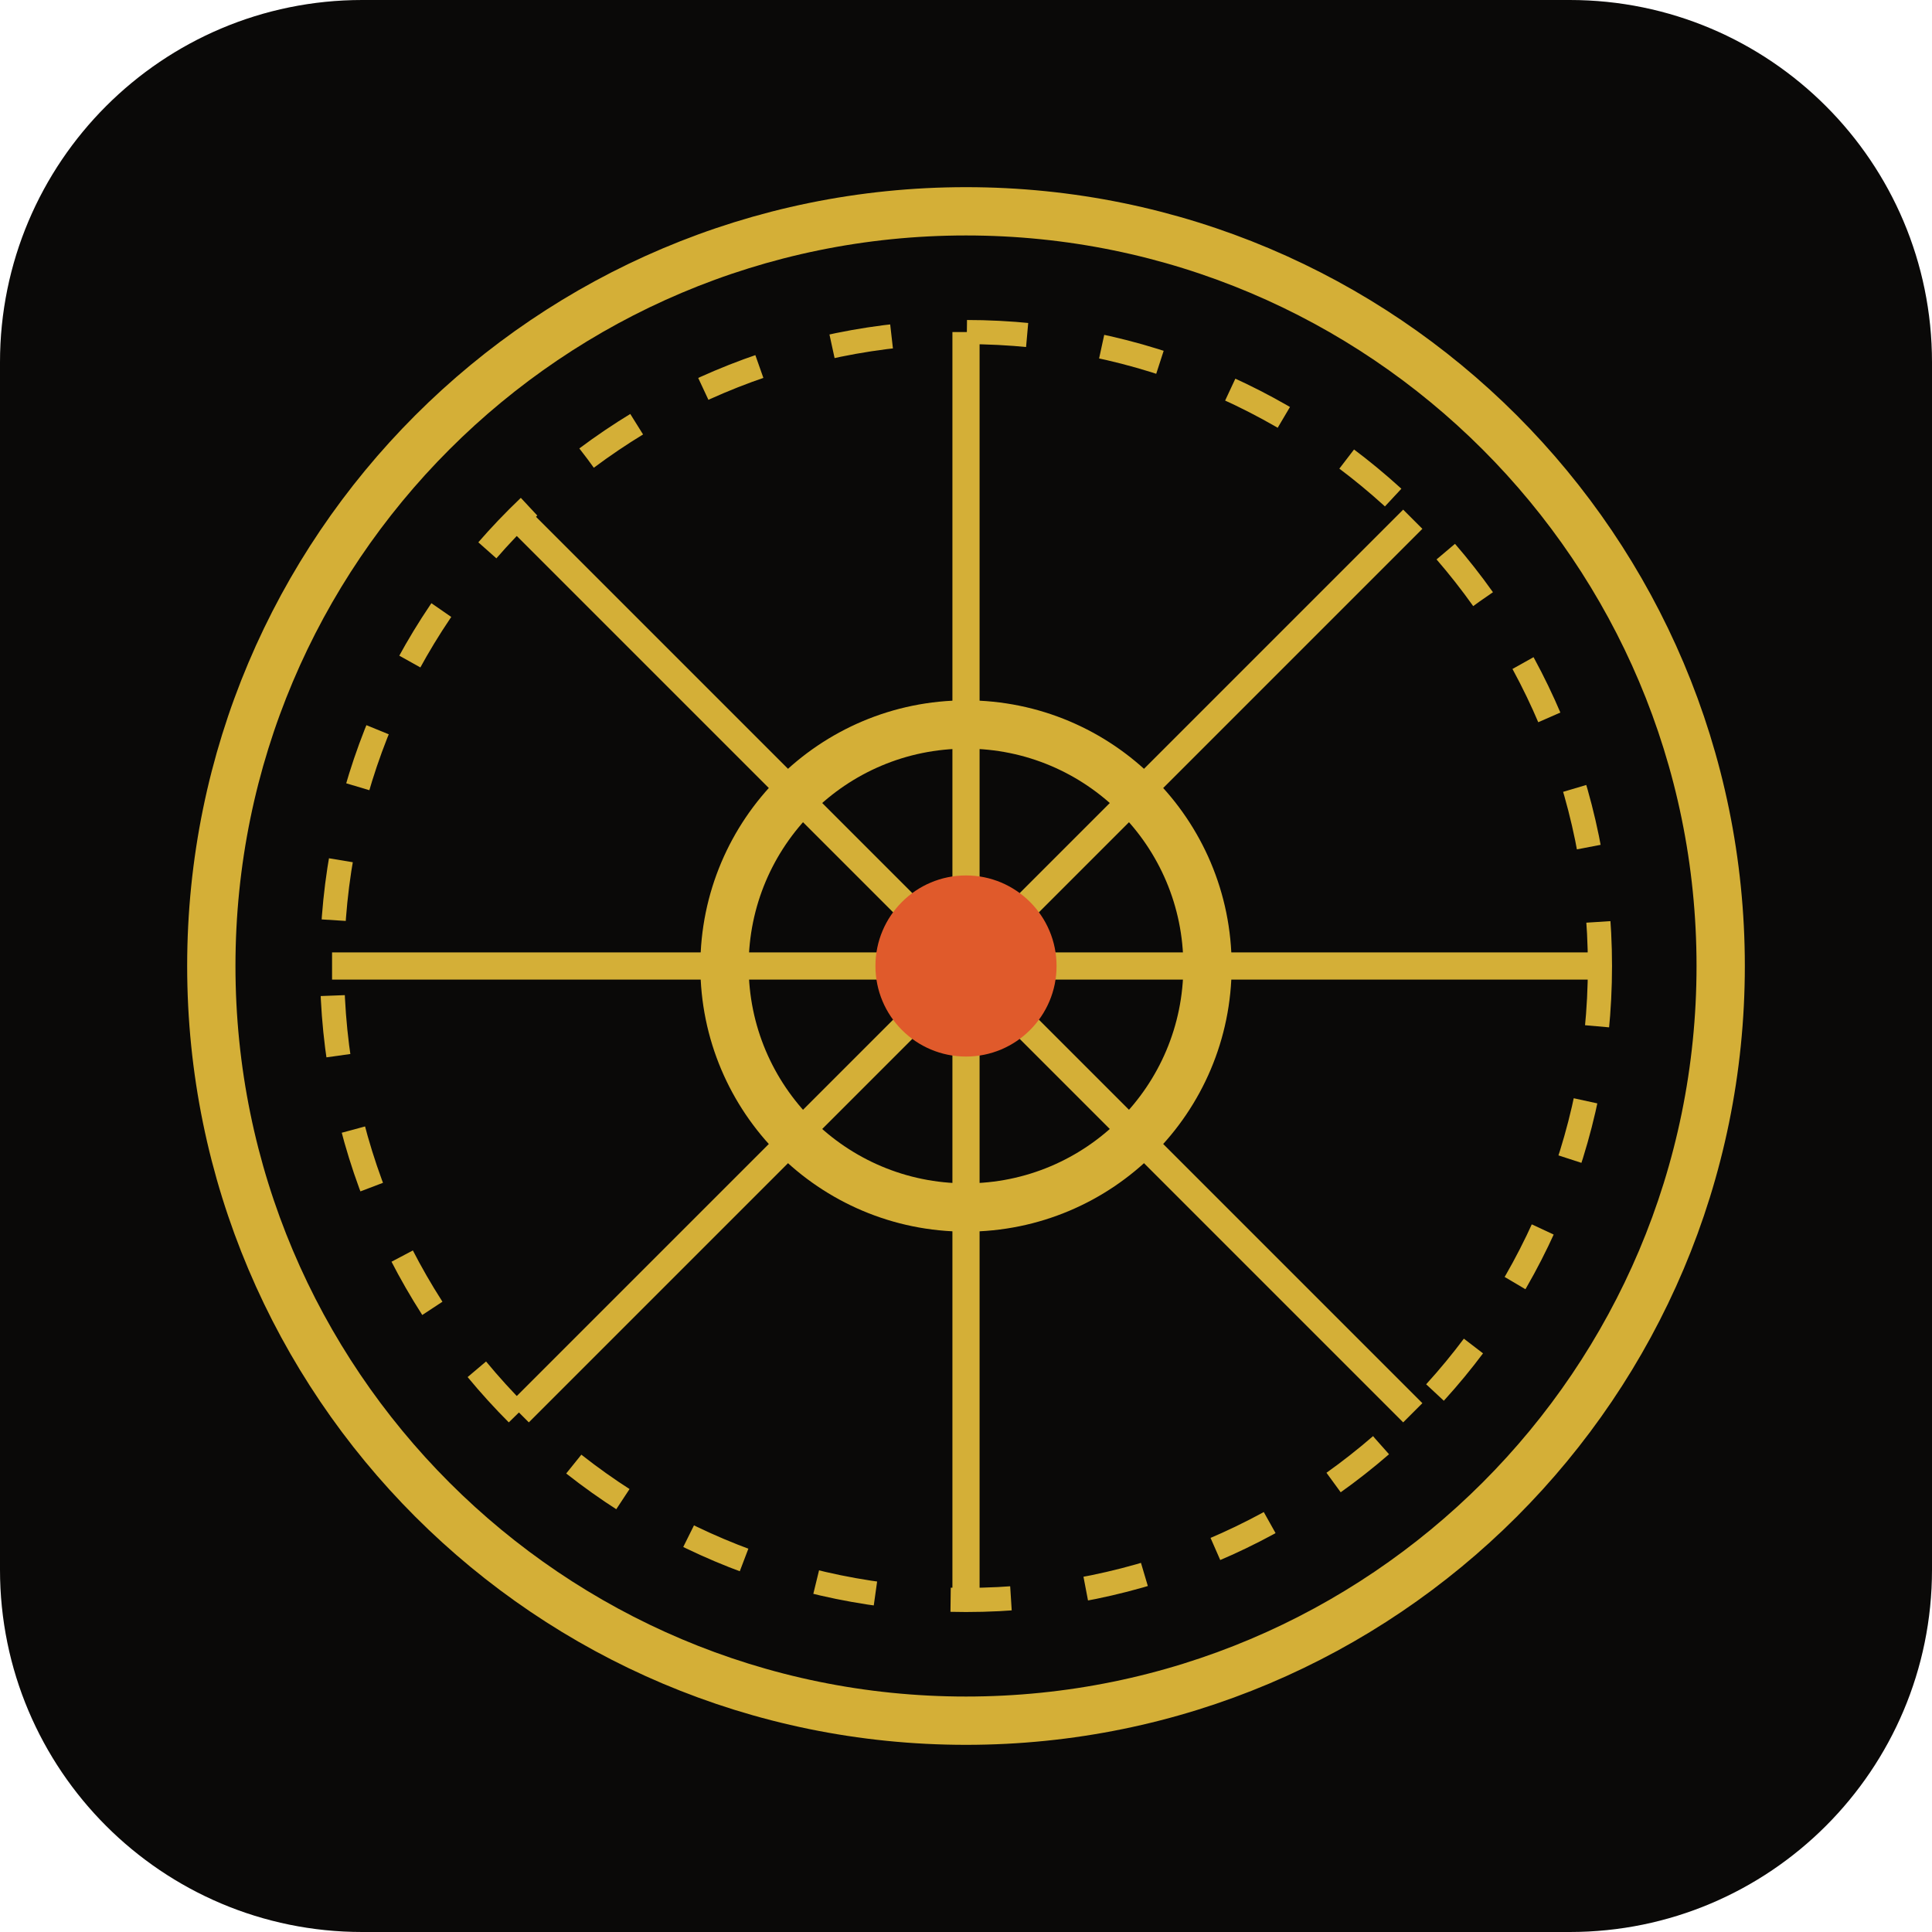
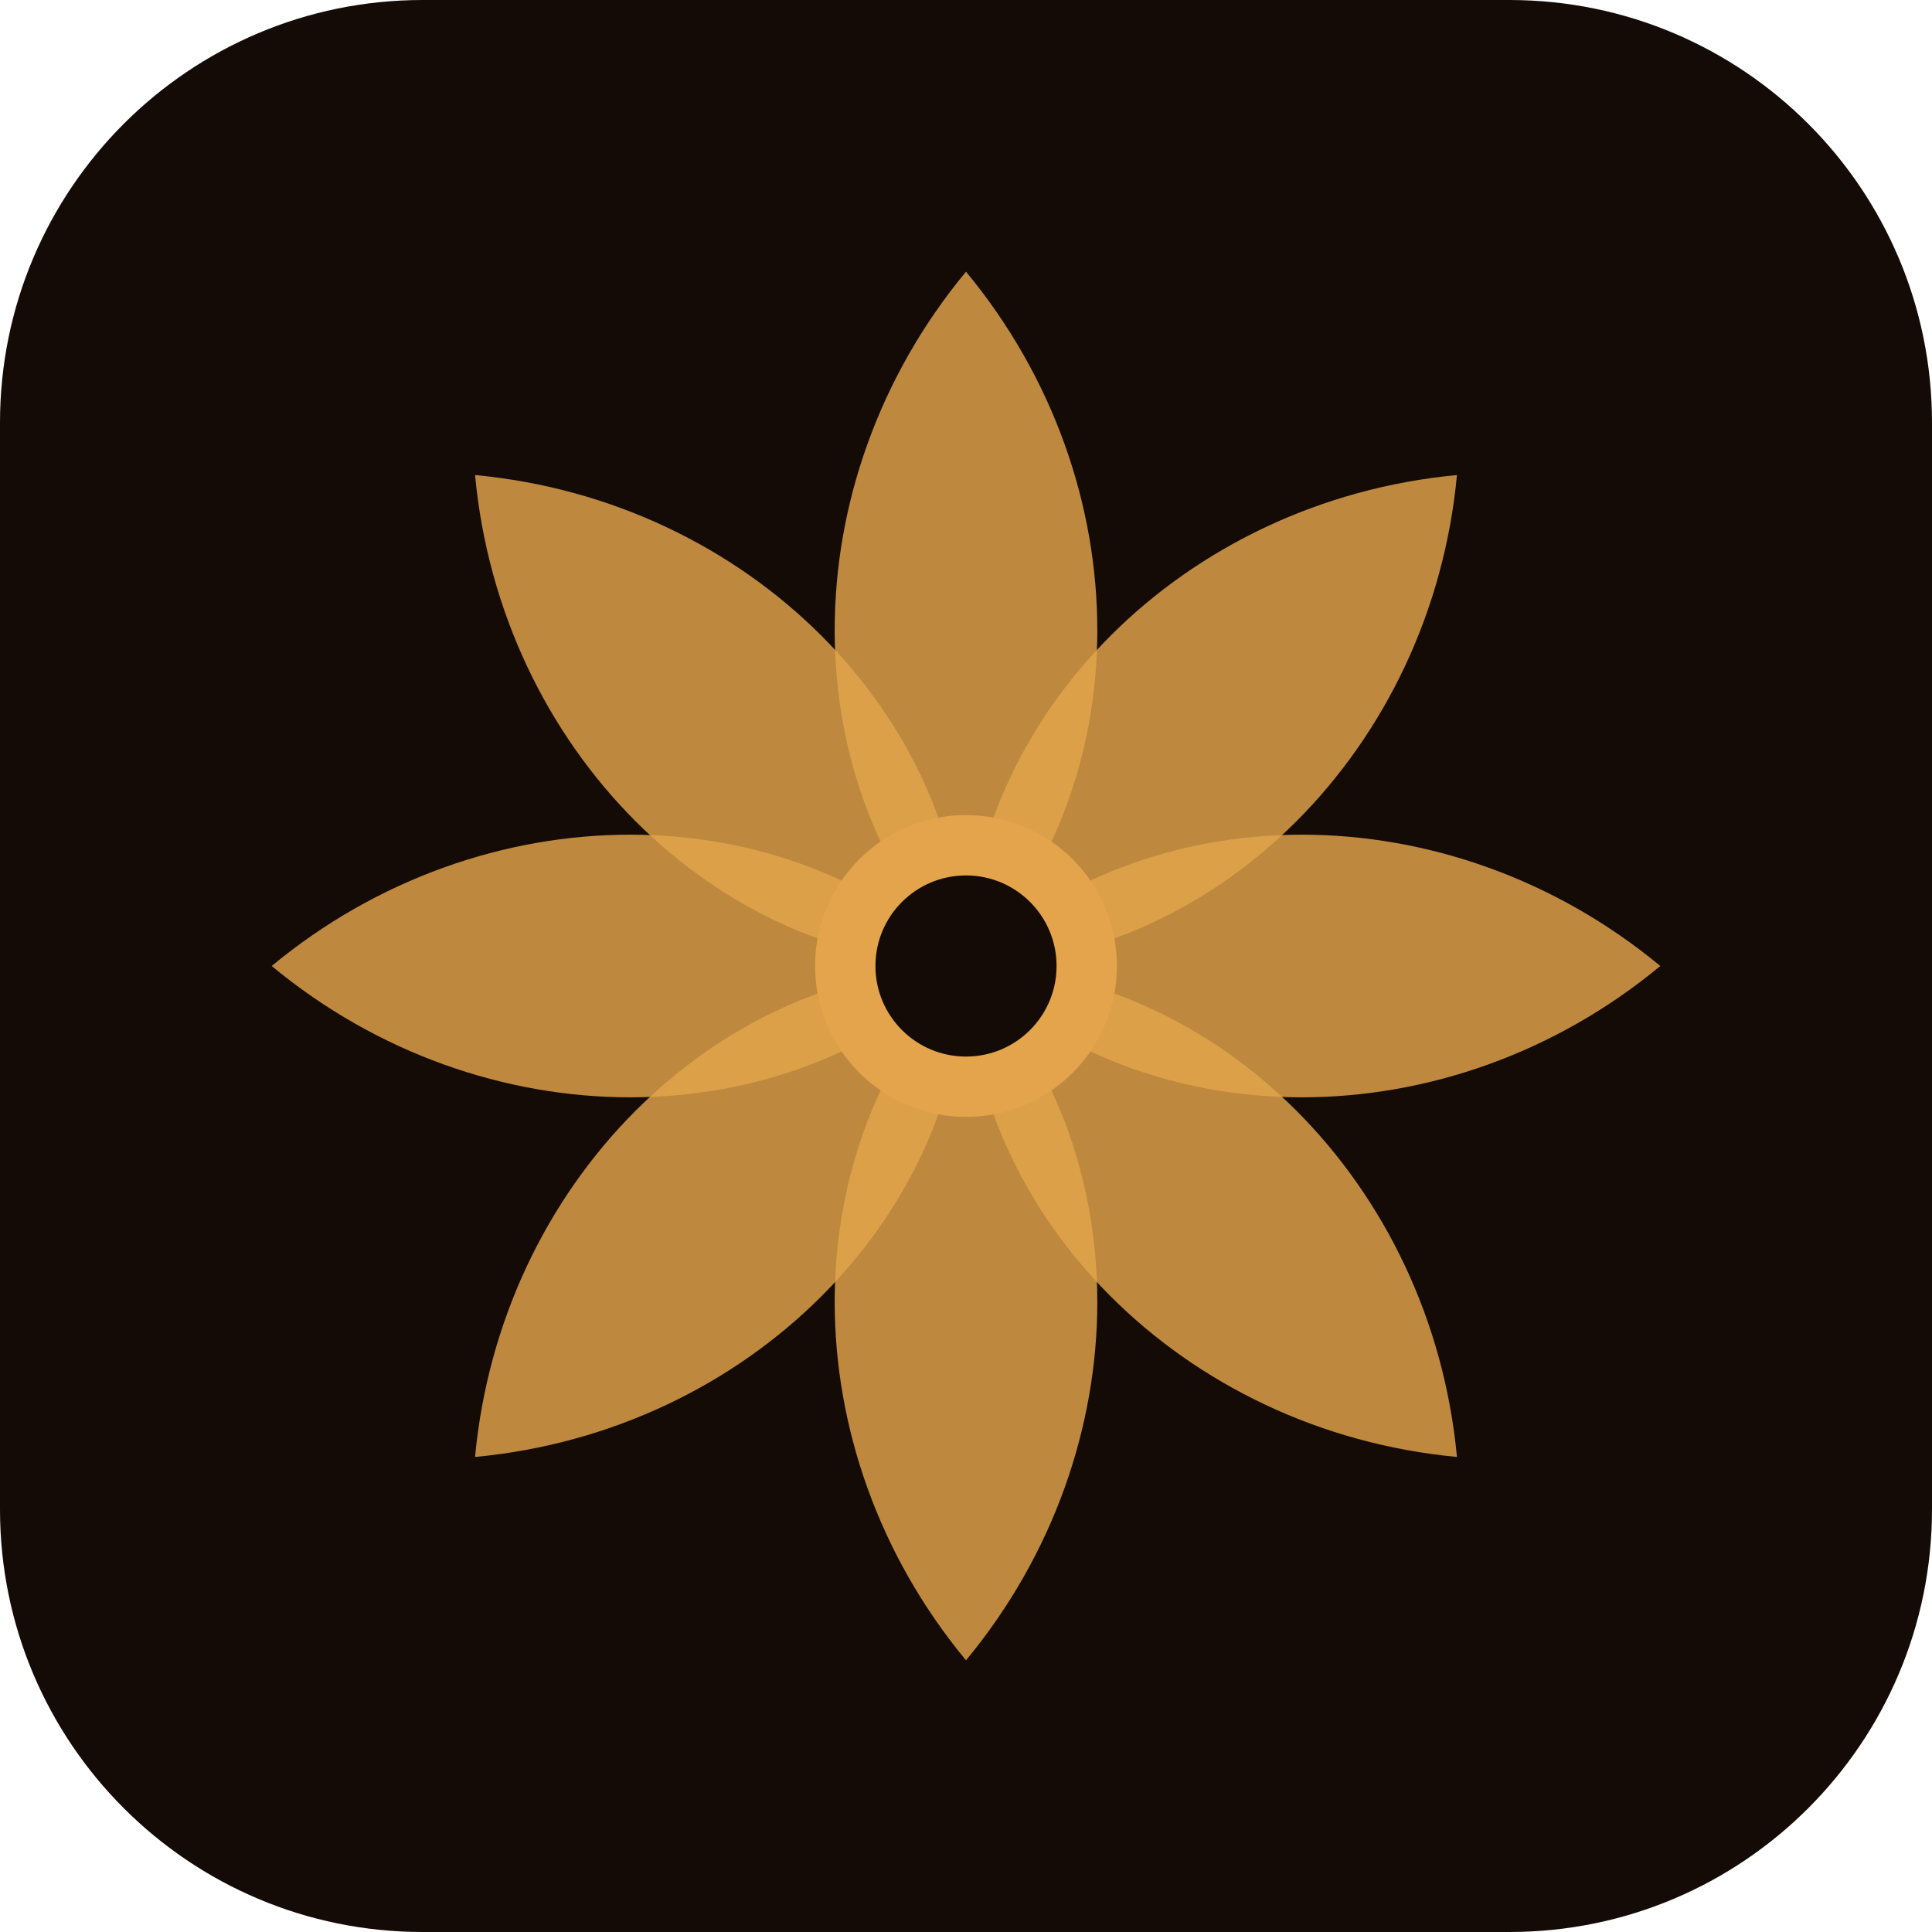
- <svg xmlns="http://www.w3.org/2000/svg" viewBox="0 0 64 64">
-   <rect width="64" height="64" rx="12" fill="#0A0908" />
-   <g fill="none" stroke="#D4AF37" stroke-width="1.6">
-     <circle cx="32" cy="32" r="25" />
-     <circle cx="32" cy="32" r="21" stroke-width="0.8" stroke-dasharray="2 2.5" />
-     <path d="M32 11v42M11 32h42M17.2 17.2l29.6 29.6M46.8 17.2L17.2 46.8" stroke-width="0.9" />
-     <circle cx="32" cy="32" r="8" />
+ <svg xmlns="http://www.w3.org/2000/svg" viewBox="0 0 32 32">
+   <rect width="32" height="32" rx="7" fill="#140b06" />
+   <g fill="#e3a44b" fill-opacity="0.82">
+     <path d="M16 16c-2.9-3-2.9-8 0-11.5 2.9 3.5 2.9 8.5 0 11.5Z" />
+     <path d="M16 16c-2.9-3-2.9-8 0-11.5 2.9 3.5 2.9 8.5 0 11.5Z" transform="rotate(45 16 16)" />
+     <path d="M16 16c-2.9-3-2.9-8 0-11.5 2.9 3.5 2.9 8.5 0 11.5Z" transform="rotate(90 16 16)" />
+     <path d="M16 16c-2.9-3-2.9-8 0-11.5 2.9 3.5 2.9 8.5 0 11.5Z" transform="rotate(135 16 16)" />
+     <path d="M16 16c-2.9-3-2.9-8 0-11.5 2.9 3.5 2.9 8.5 0 11.5Z" transform="rotate(180 16 16)" />
+     <path d="M16 16c-2.9-3-2.9-8 0-11.5 2.9 3.5 2.9 8.5 0 11.5Z" transform="rotate(225 16 16)" />
+     <path d="M16 16c-2.9-3-2.9-8 0-11.5 2.9 3.5 2.9 8.5 0 11.5Z" transform="rotate(270 16 16)" />
+     <path d="M16 16c-2.9-3-2.9-8 0-11.5 2.9 3.5 2.9 8.5 0 11.5Z" transform="rotate(315 16 16)" />
  </g>
-   <circle cx="32" cy="32" r="3" fill="#E05A2B" />
+   <circle cx="16" cy="16" r="2" fill="#140b06" stroke="#e3a44b" />
</svg>
